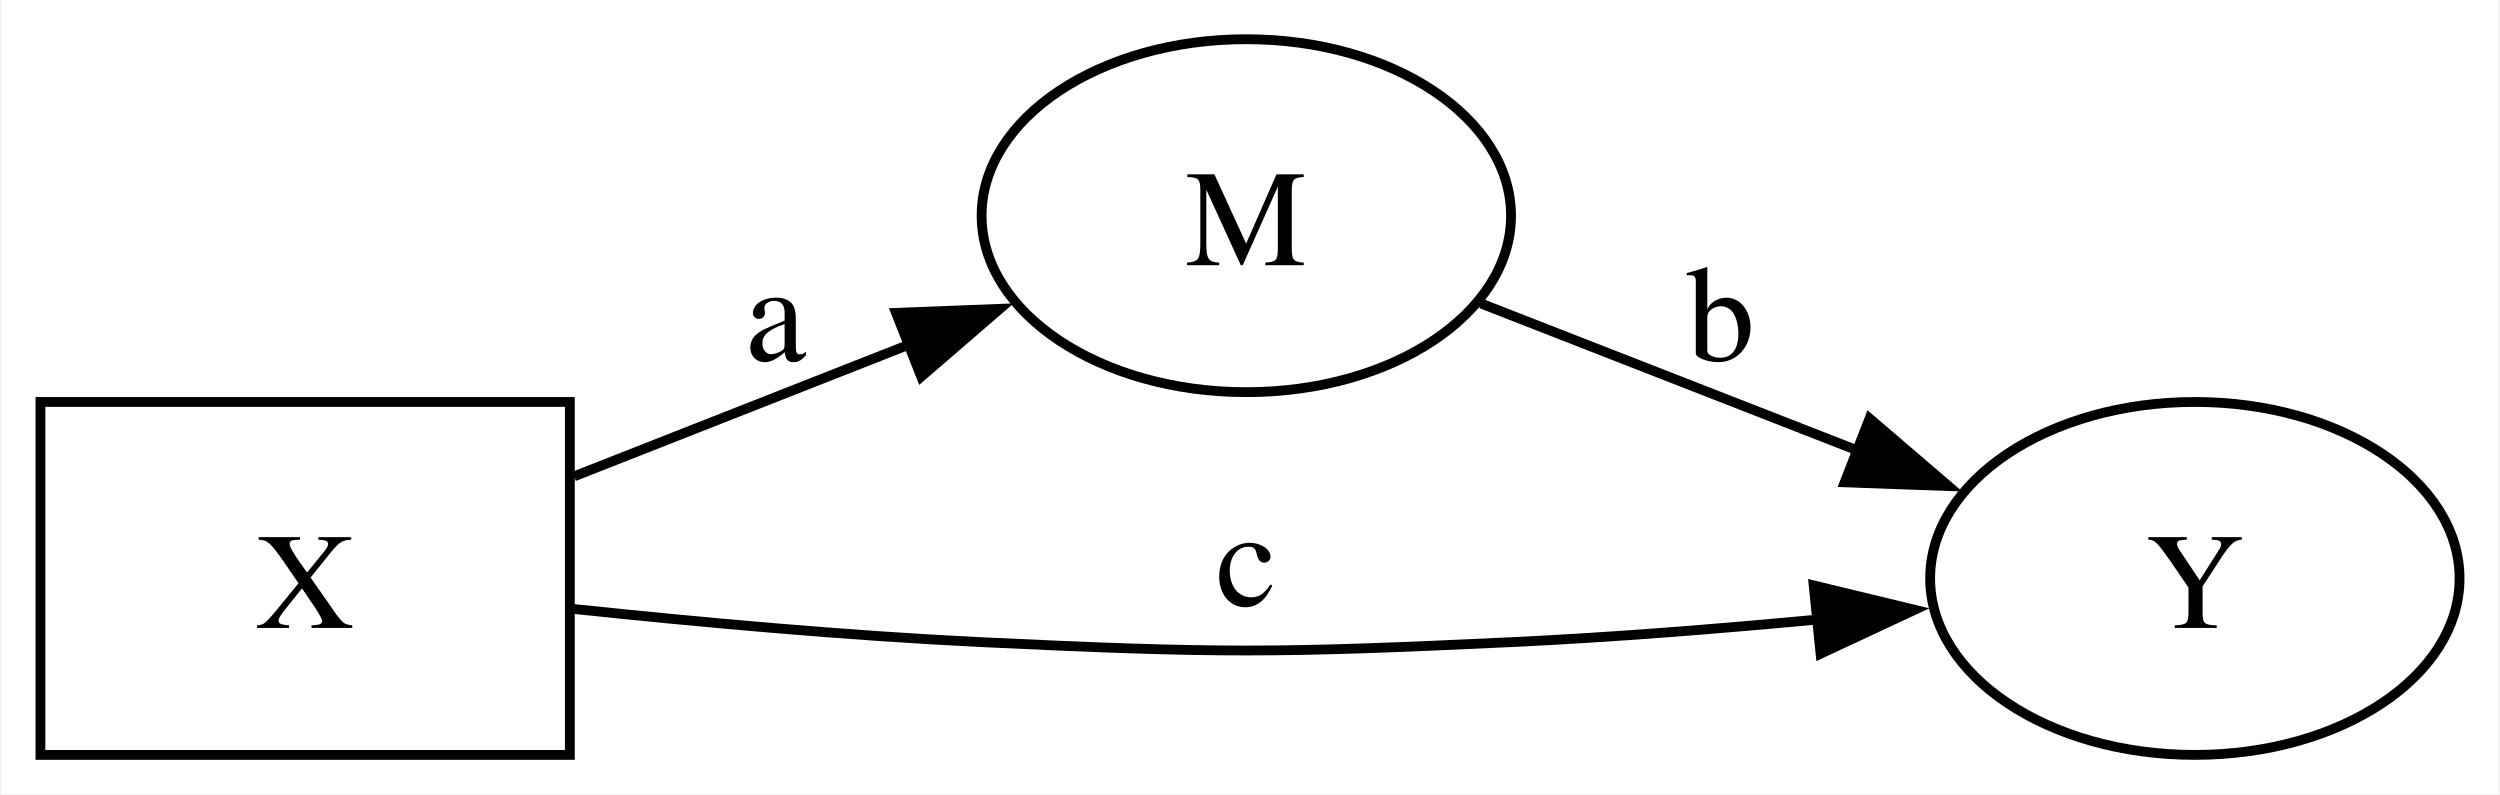
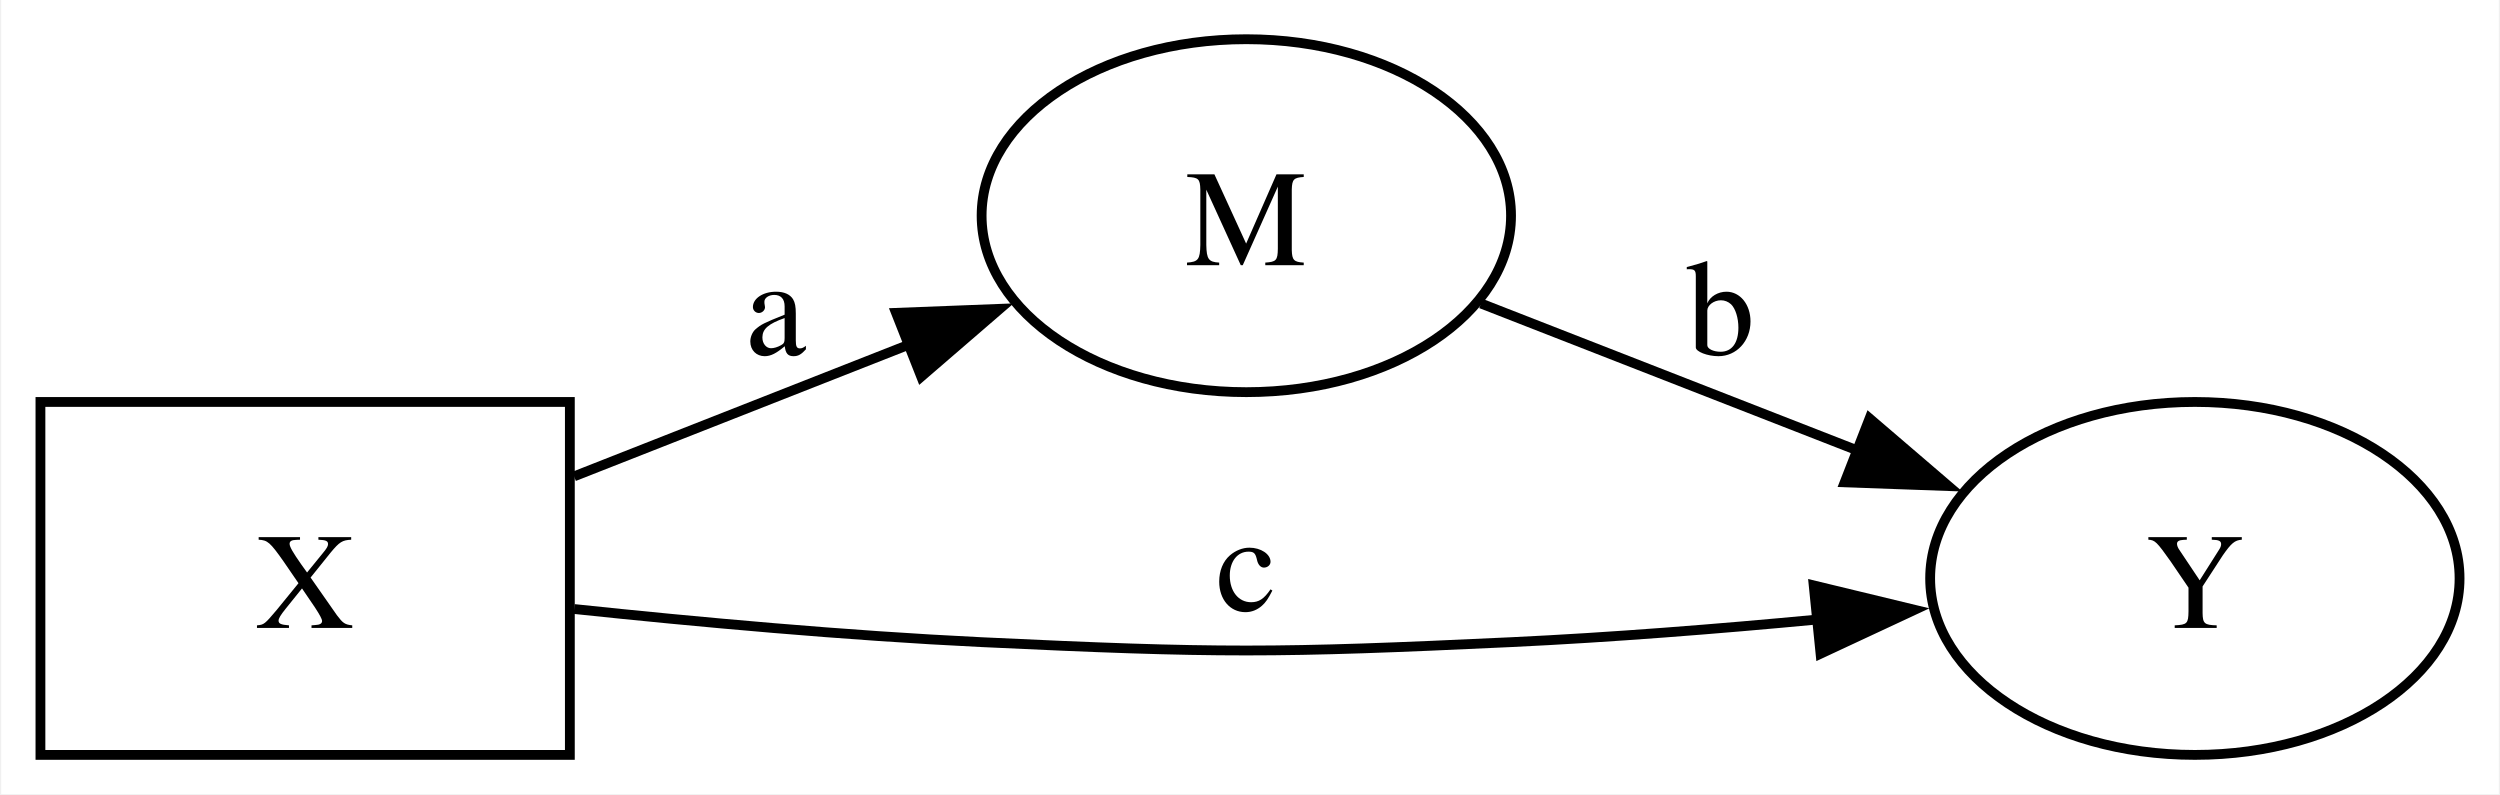
<svg xmlns="http://www.w3.org/2000/svg" width="255pt" height="81pt" viewBox="0.00 0.00 254.75 81.00">
  <g id="graph0" class="graph" transform="scale(1 1) rotate(0) translate(4 77)">
    <polygon fill="white" stroke="none" points="-4,4 -4,-77 250.75,-77 250.75,4 -4,4" />
    <g id="node1" class="node">
      <polygon fill="none" stroke="black" points="54,-36 0,-36 0,0 54,0 54,-36" />
      <text text-anchor="middle" x="27" y="-12.95" font-family="Times,serif" font-size="14.00">X</text>
    </g>
    <g id="node2" class="node">
      <ellipse fill="none" stroke="black" cx="123" cy="-55" rx="27" ry="18" />
      <text text-anchor="middle" x="123" y="-49.95" font-family="Times,serif" font-size="14.00">M</text>
    </g>
    <g id="edge1" class="edge">
      <path fill="none" stroke="black" d="M54.43,-28.41C65.13,-32.62 77.6,-37.53 88.9,-41.97" />
      <polygon fill="black" stroke="black" points="87.27,-45.09 97.86,-45.5 89.84,-38.58 87.27,-45.09" />
-       <text text-anchor="middle" x="75" y="-40.2" font-family="Times,serif" font-size="14.00">a</text>
+       <text text-anchor="middle" x="75" y="-40.81" font-family="Times,serif" font-size="14.00">a</text>
    </g>
    <g id="node3" class="node">
      <ellipse fill="none" stroke="black" cx="219.75" cy="-18" rx="27" ry="18" />
      <text text-anchor="middle" x="219.75" y="-12.95" font-family="Times,serif" font-size="14.00">Y</text>
    </g>
    <g id="edge3" class="edge">
      <path fill="none" stroke="black" d="M54.44,-14.88C67.01,-13.55 82.26,-12.16 96,-11.5 119.97,-10.36 126.03,-10.37 150,-11.5 160.16,-11.98 171.13,-12.85 181.26,-13.81" />
      <polygon fill="black" stroke="black" points="180.87,-17.29 191.17,-14.8 181.57,-10.32 180.87,-17.29" />
-       <text text-anchor="middle" x="123" y="-15.2" font-family="Times,serif" font-size="14.00">c</text>
+       <text text-anchor="middle" x="123" y="-14.7" font-family="Times,serif" font-size="14.00">c</text>
    </g>
    <g id="edge2" class="edge">
      <path fill="none" stroke="black" d="M146.94,-46.04C158.46,-41.54 172.64,-36.01 185.34,-31.05" />
      <polygon fill="black" stroke="black" points="186.57,-34.32 194.62,-27.42 184.03,-27.8 186.57,-34.32" />
-       <text text-anchor="middle" x="171.38" y="-40.2" font-family="Times,serif" font-size="14.00">b</text>
+       <text text-anchor="middle" x="171.38" y="-40.81" font-family="Times,serif" font-size="14.00">b</text>
    </g>
  </g>
</svg>
